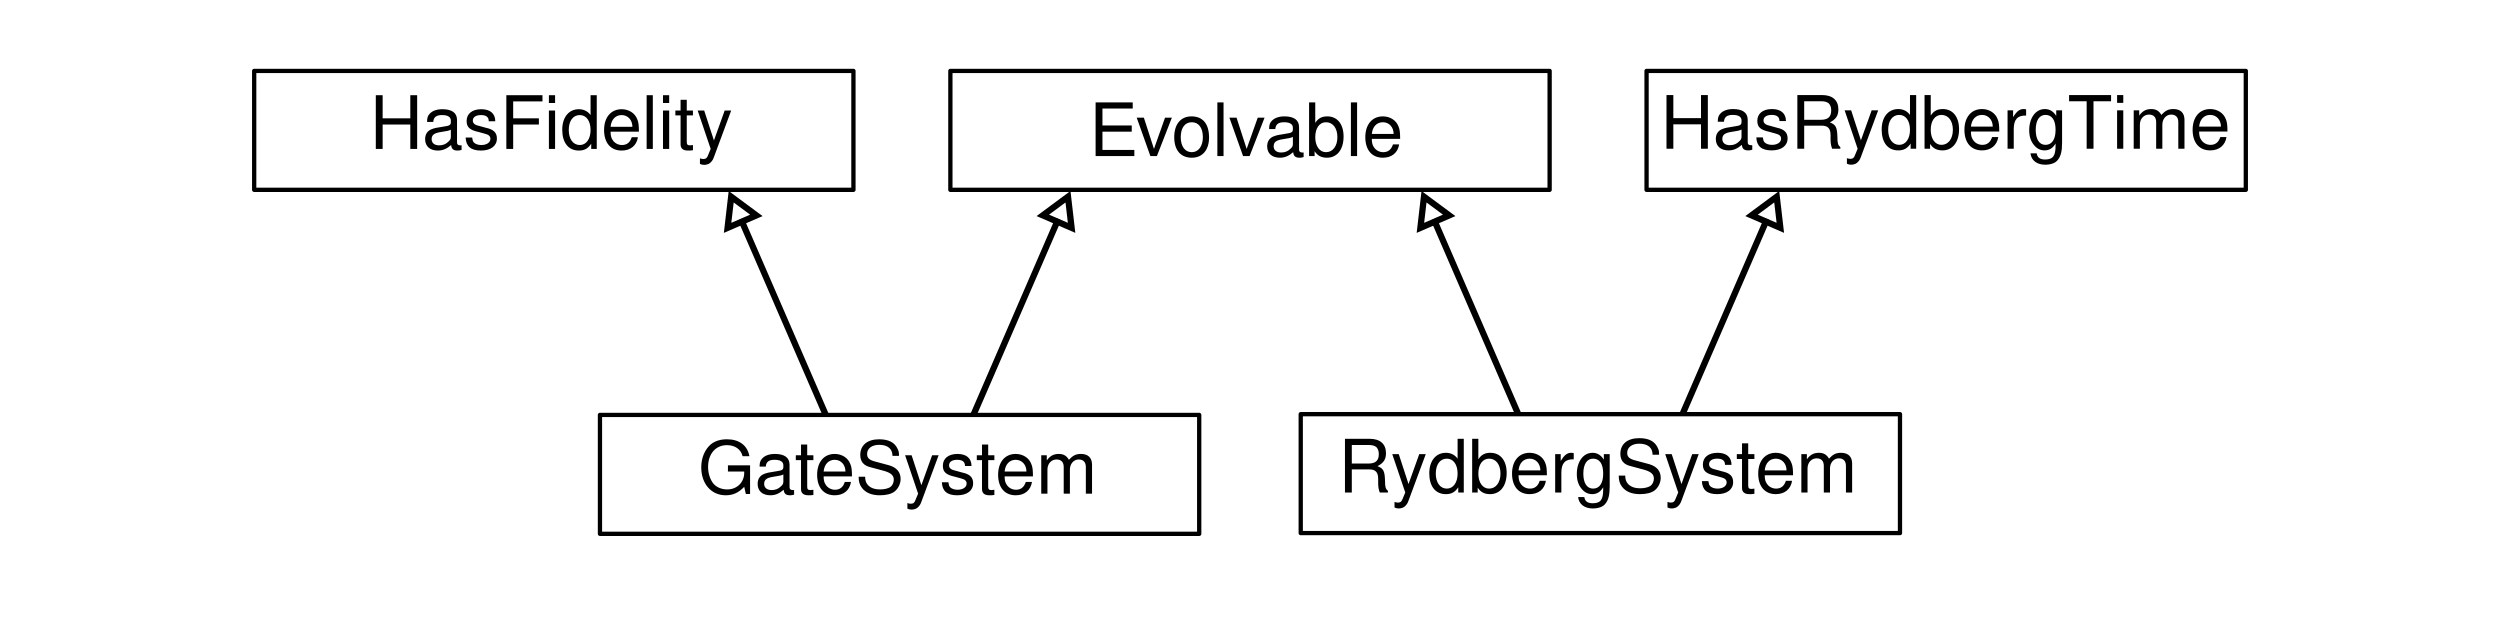
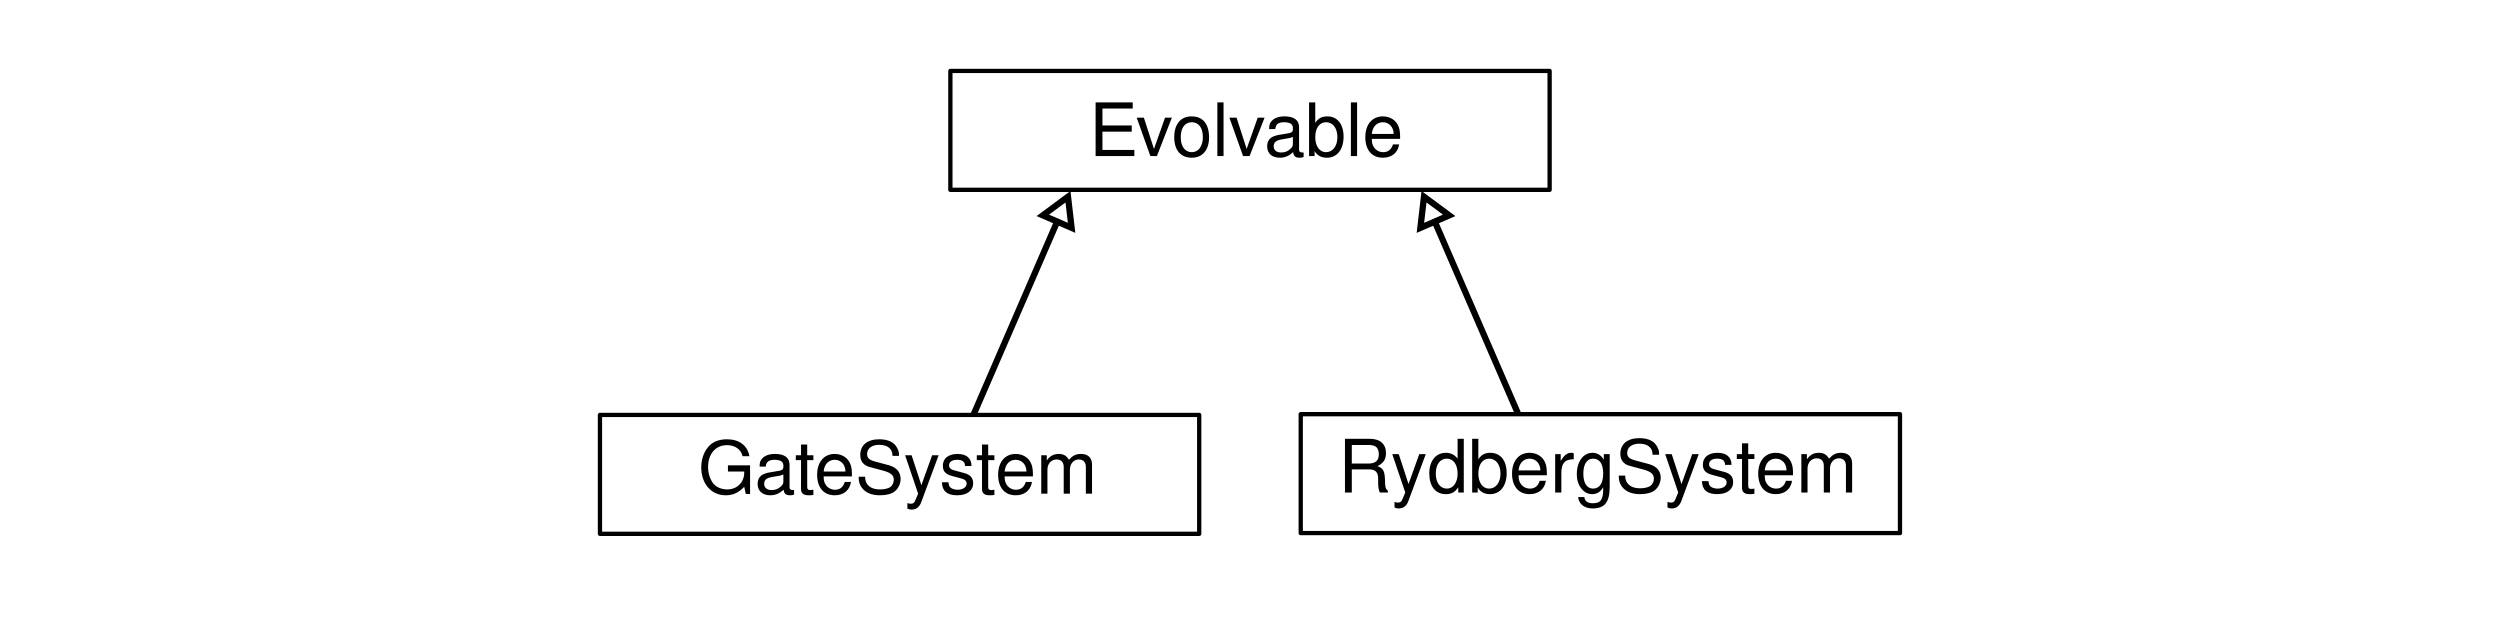
<svg xmlns="http://www.w3.org/2000/svg" width="120mm" height="30mm" viewBox="0 0 120 30" version="1.1" id="svg1">
  <defs id="defs1">
    <marker style="overflow:visible" id="ColoredTriangle" refX="-1" refY="0" orient="auto-start-reverse" markerWidth="1" markerHeight="1" viewBox="0 0 1 1" preserveAspectRatio="xMidYMid" markerUnits="strokeWidth">
      <path transform="scale(0.5)" style="fill:context-fill;fill-rule:evenodd;stroke:context-stroke;stroke-width:2" d="M 5.77,0 -2.88,5 V -5 Z" id="path5" />
    </marker>
  </defs>
  <g id="layer1">
-     <g id="g21">
-       <g id="g16" transform="translate(3.151948)">
-         <rect style="fill:none;stroke:#000000;stroke-width:0.206;stroke-linecap:round;stroke-linejoin:round;stroke-opacity:1" id="rect1" width="28.764" height="5.708" x="75.883" y="3.404" />
-         <text xml:space="preserve" style="font-style:normal;font-variant:normal;font-weight:normal;font-stretch:normal;font-size:3.528px;line-height:1.25;font-family:Helvetica;-inkscape-font-specification:'Helvetica, Normal';font-variant-ligatures:normal;font-variant-caps:normal;font-variant-numeric:normal;font-variant-east-asian:normal;stroke-width:0.265" x="76.544" y="7.138" id="text3">
-           <tspan id="tspan3" x="76.544" y="7.138">HasRydbergTime</tspan>
-         </text>
-       </g>
-       <g id="g15" transform="translate(3.151948)">
-         <text xml:space="preserve" style="font-size:3.528px;line-height:1.25;font-family:Helvetica;-inkscape-font-specification:'Helvetica, Normal';stroke-width:0.265" x="49.126" y="7.494" id="text1">
-           <tspan id="tspan1" style="stroke-width:0.265" x="49.126" y="7.494">Evolvable</tspan>
-         </text>
-         <rect style="fill:none;stroke:#000000;stroke-width:0.206;stroke-linecap:round;stroke-linejoin:round;stroke-opacity:1" id="rect5" width="28.764" height="5.708" x="42.466" y="3.404" />
-       </g>
-       <g id="g14" transform="translate(3.151948)">
-         <text xml:space="preserve" style="font-style:normal;font-variant:normal;font-weight:normal;font-stretch:normal;font-size:3.528px;line-height:1.25;font-family:Helvetica;-inkscape-font-specification:'Helvetica, Normal';font-variant-ligatures:normal;font-variant-caps:normal;font-variant-numeric:normal;font-variant-east-asian:normal;stroke-width:0.265" x="14.589" y="7.15" id="text2">
-           <tspan id="tspan2" x="14.589" y="7.15">HasFidelity</tspan>
-         </text>
-         <rect style="fill:none;stroke:#000000;stroke-width:0.206;stroke-linecap:round;stroke-linejoin:round;stroke-opacity:1" id="rect6" width="28.764" height="5.708" x="9.049" y="3.404" />
-       </g>
-       <g id="g18" transform="translate(3.151948)">
-         <text xml:space="preserve" style="font-style:normal;font-variant:normal;font-weight:normal;font-stretch:normal;font-size:3.528px;line-height:1.25;font-family:Helvetica;-inkscape-font-specification:'Helvetica, Normal';font-variant-ligatures:normal;font-variant-caps:normal;font-variant-numeric:normal;font-variant-east-asian:normal;stroke-width:0.265" x="30.353" y="23.692" id="text4">
-           <tspan id="tspan4" x="30.353" y="23.692">GateSystem</tspan>
-         </text>
-         <rect style="fill:none;stroke:#000000;stroke-width:0.206;stroke-linecap:round;stroke-linejoin:round;stroke-opacity:1" id="rect7" width="28.764" height="5.708" x="25.646" y="19.916" />
-       </g>
-       <g id="g17" transform="translate(2.652131)">
-         <text xml:space="preserve" style="font-style:normal;font-variant:normal;font-weight:normal;font-stretch:normal;font-size:3.528px;line-height:1.25;font-family:Helvetica;-inkscape-font-specification:'Helvetica, Normal';font-variant-ligatures:normal;font-variant-caps:normal;font-variant-numeric:normal;font-variant-east-asian:normal;stroke-width:0.265" x="61.577" y="23.644" id="text5">
-           <tspan id="tspan5" x="61.577" y="23.644">RydbergSystem</tspan>
-         </text>
-         <rect style="fill:none;stroke:#000000;stroke-width:0.206;stroke-linecap:round;stroke-linejoin:round;stroke-opacity:1" id="rect8" width="28.764" height="5.708" x="59.783" y="19.88" />
-       </g>
-       <g id="g20" transform="translate(1.660178)">
-         <path style="fill:none;fill-opacity:1;stroke:#000000;stroke-width:0.301;stroke-linecap:butt;stroke-linejoin:miter;stroke-dasharray:none;stroke-opacity:1;marker-end:url(#ColoredTriangle)" d="m 45.064,19.916 4.074,-9.401" id="path10" />
-         <path style="fill:none;fill-opacity:1;stroke:#000000;stroke-width:0.301;stroke-linecap:butt;stroke-linejoin:miter;stroke-dasharray:none;stroke-opacity:1;marker-end:url(#ColoredTriangle)" d="M 37.977,19.916 33.902,10.516" id="path12" />
-       </g>
-       <g id="g19" transform="translate(-2.872396)">
-         <path style="fill:none;fill-opacity:1;stroke:#000000;stroke-width:0.301;stroke-linecap:butt;stroke-linejoin:miter;stroke-dasharray:none;stroke-opacity:1;marker-end:url(#ColoredTriangle)" d="m 83.616,19.916 4.074,-9.401" id="path11" />
-         <path style="fill:none;fill-opacity:1;stroke:#000000;stroke-width:0.301;stroke-linecap:butt;stroke-linejoin:miter;stroke-dasharray:none;stroke-opacity:1;marker-end:url(#ColoredTriangle)" d="M 75.764,19.916 71.69,10.516" id="path13" />
-       </g>
+     <g id="g15" transform="translate(3.151948)">
+       <text xml:space="preserve" style="font-size:3.528px;line-height:1.25;font-family:Helvetica;-inkscape-font-specification:'Helvetica, Normal';stroke-width:0.265" x="49.126" y="7.494" id="text1">
+         <tspan id="tspan1" style="stroke-width:0.265" x="49.126" y="7.494">Evolvable</tspan>
+       </text>
+       <rect style="fill:none;stroke:#000000;stroke-width:0.206;stroke-linecap:round;stroke-linejoin:round;stroke-opacity:1" id="rect5" width="28.764" height="5.708" x="42.466" y="3.404" />
    </g>
+     <g id="g18" transform="translate(3.151948)">
+       <text xml:space="preserve" style="font-style:normal;font-variant:normal;font-weight:normal;font-stretch:normal;font-size:3.528px;line-height:1.25;font-family:Helvetica;-inkscape-font-specification:'Helvetica, Normal';font-variant-ligatures:normal;font-variant-caps:normal;font-variant-numeric:normal;font-variant-east-asian:normal;stroke-width:0.265" x="30.353" y="23.692" id="text4">
+         <tspan id="tspan4" x="30.353" y="23.692">GateSystem</tspan>
+       </text>
+       <rect style="fill:none;stroke:#000000;stroke-width:0.206;stroke-linecap:round;stroke-linejoin:round;stroke-opacity:1" id="rect7" width="28.764" height="5.708" x="25.646" y="19.916" />
+     </g>
+     <g id="g17" transform="translate(2.652131)">
+       <text xml:space="preserve" style="font-style:normal;font-variant:normal;font-weight:normal;font-stretch:normal;font-size:3.528px;line-height:1.25;font-family:Helvetica;-inkscape-font-specification:'Helvetica, Normal';font-variant-ligatures:normal;font-variant-caps:normal;font-variant-numeric:normal;font-variant-east-asian:normal;stroke-width:0.265" x="61.577" y="23.644" id="text5">
+         <tspan id="tspan5" x="61.577" y="23.644">RydbergSystem</tspan>
+       </text>
+       <rect style="fill:none;stroke:#000000;stroke-width:0.206;stroke-linecap:round;stroke-linejoin:round;stroke-opacity:1" id="rect8" width="28.764" height="5.708" x="59.783" y="19.88" />
+     </g>
+     <path style="fill:none;fill-opacity:1;stroke:#000000;stroke-width:0.301;stroke-linecap:butt;stroke-linejoin:miter;stroke-dasharray:none;stroke-opacity:1;marker-end:url(#ColoredTriangle)" d="m 46.724,19.916 4.074,-9.401" id="path10" />
+     <path style="fill:none;fill-opacity:1;stroke:#000000;stroke-width:0.301;stroke-linecap:butt;stroke-linejoin:miter;stroke-dasharray:none;stroke-opacity:1;marker-end:url(#ColoredTriangle)" d="M 72.892,19.916 68.817,10.516" id="path13" />
  </g>
</svg>
